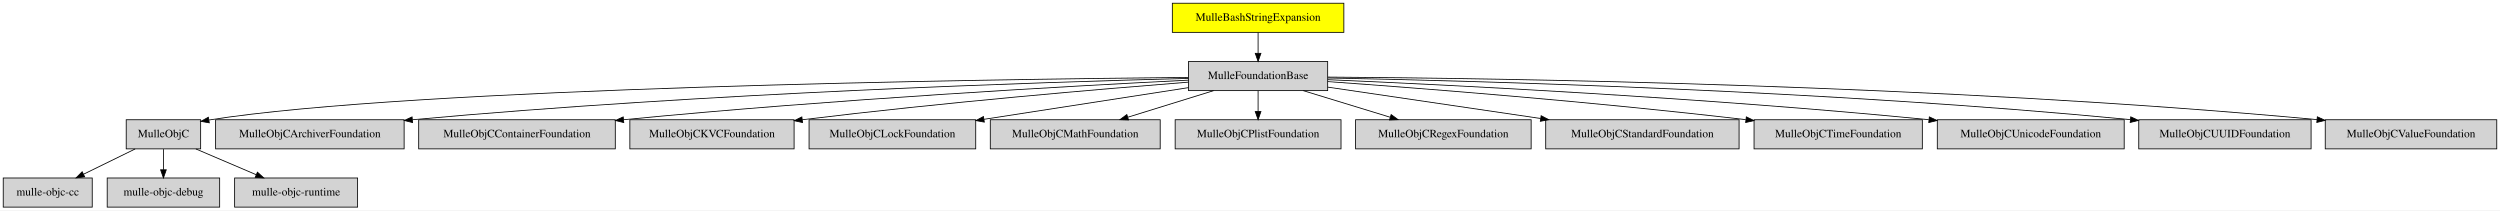
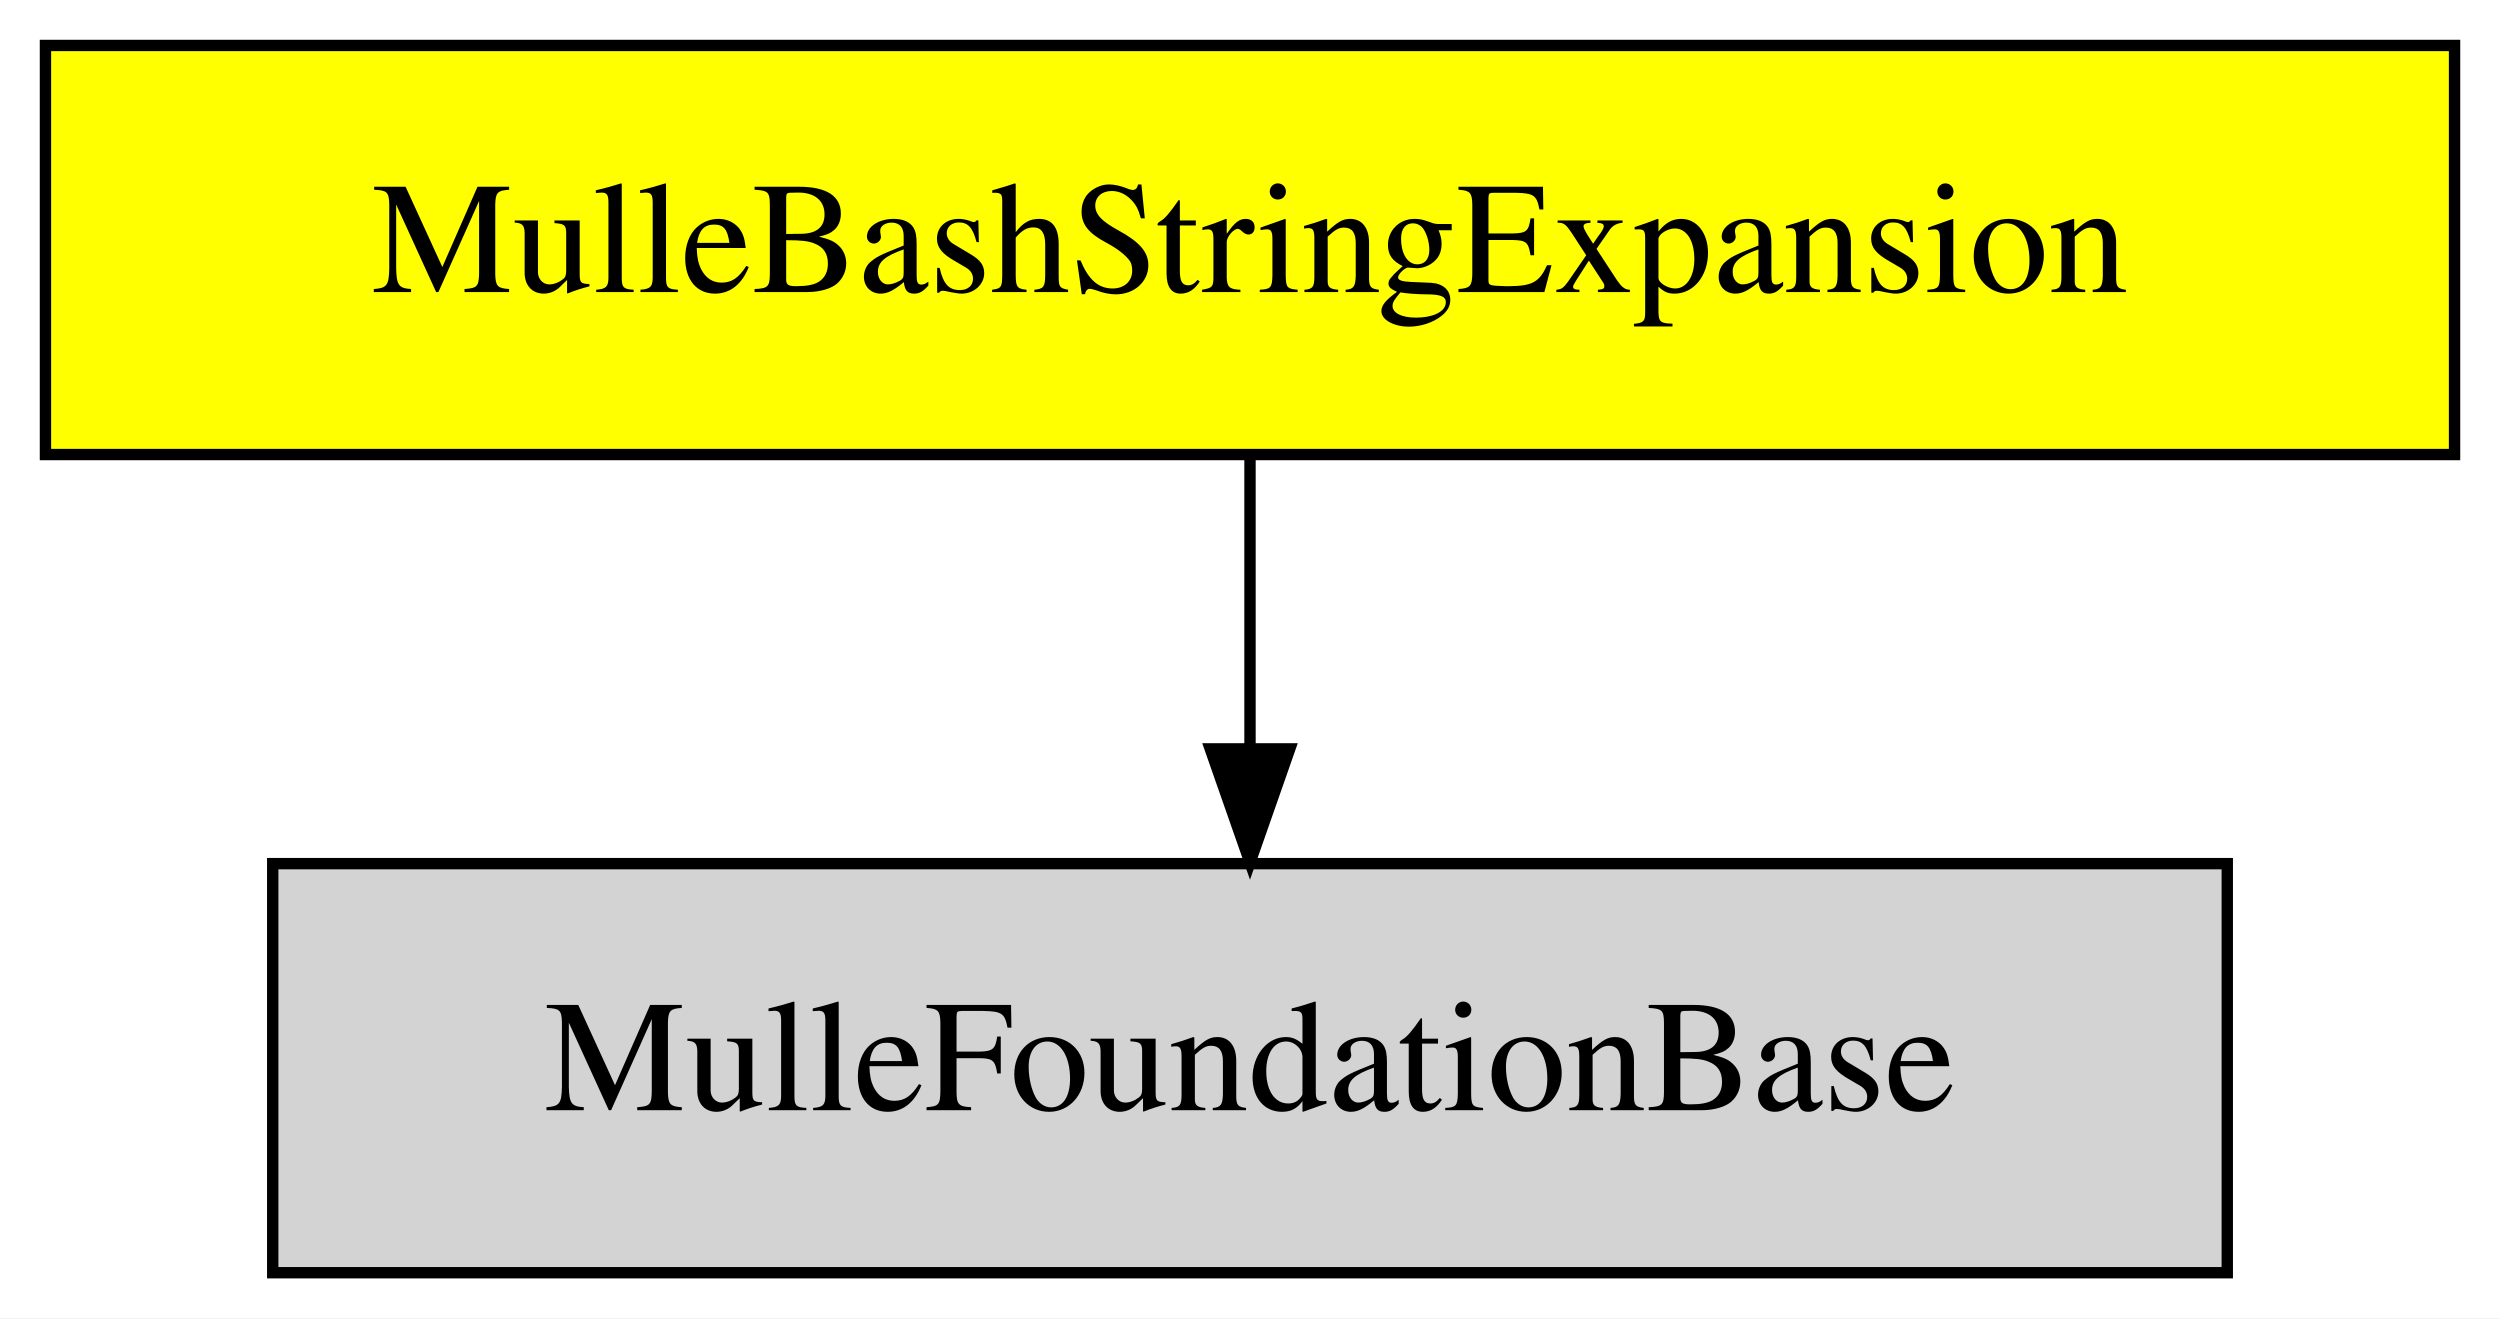
- <svg xmlns="http://www.w3.org/2000/svg" xmlns:xlink="http://www.w3.org/1999/xlink" width="3090pt" height="260pt" viewBox="0.00 0.00 3090.00 260.00">
-   <g id="graph0" class="graph" transform="scale(1 1) rotate(0) translate(4 256)">
-     <polygon fill="white" stroke="transparent" points="-4,4 -4,-256 3086,-256 3086,4 -4,4" />
+ <svg xmlns="http://www.w3.org/2000/svg" xmlns:xlink="http://www.w3.org/1999/xlink" width="220pt" height="116pt" viewBox="0.00 0.00 220.00 116.00">
+   <g id="graph0" class="graph" transform="scale(1 1) rotate(0) translate(4 112)">
+     <polygon fill="white" stroke="transparent" points="-4,4 -4,-112 216,-112 216,4 -4,4" />
    <g id="node1" class="node">
-       <polygon fill="yellow" stroke="black" points="1657,-252 1445,-252 1445,-216 1657,-216 1657,-252" />
-       <text text-anchor="middle" x="1551" y="-230.3" font-family="Times,serif" font-size="14.00">MulleBashStringExpansion</text>
+       <polygon fill="yellow" stroke="black" points="212,-108 0,-108 0,-72 212,-72 212,-108" />
+       <text text-anchor="middle" x="106" y="-86.3" font-family="Times,serif" font-size="14.00">MulleBashStringExpansion</text>
    </g>
    <g id="node2" class="node">
      <g id="a_node2">
        <a xlink:href="https://github.com/MulleFoundation/MulleFoundationBase" xlink:title="MulleFoundationBase">
-           <polygon fill="lightgrey" stroke="black" points="1637,-180 1465,-180 1465,-144 1637,-144 1637,-180" />
-           <text text-anchor="middle" x="1551" y="-158.3" font-family="Times,serif" font-size="14.00">MulleFoundationBase</text>
+           <polygon fill="lightgrey" stroke="black" points="192,-36 20,-36 20,0 192,0 192,-36" />
+           <text text-anchor="middle" x="106" y="-14.3" font-family="Times,serif" font-size="14.00">MulleFoundationBase</text>
        </a>
      </g>
    </g>
    <g id="edge1" class="edge">
-       <path fill="none" stroke="black" d="M1551,-215.7C1551,-207.98 1551,-198.71 1551,-190.11" />
-       <polygon fill="black" stroke="black" points="1554.5,-190.1 1551,-180.1 1547.5,-190.1 1554.5,-190.1" />
-     </g>
-     <g id="node3" class="node">
-       <g id="a_node3">
-         <a xlink:href="https://github.com/mulle-objc/MulleObjC" xlink:title="MulleObjC">
-           <polygon fill="lightgrey" stroke="black" points="244,-108 152,-108 152,-72 244,-72 244,-108" />
-           <text text-anchor="middle" x="198" y="-86.3" font-family="Times,serif" font-size="14.00">MulleObjC</text>
-         </a>
-       </g>
-     </g>
-     <g id="edge2" class="edge">
-       <path fill="none" stroke="black" d="M1464.81,-160.33C1217.37,-157.95 506.93,-147.88 254.12,-107.65" />
-       <polygon fill="black" stroke="black" points="254.67,-104.19 244.23,-106.02 253.53,-111.1 254.67,-104.19" />
-     </g>
-     <g id="node4" class="node">
-       <g id="a_node4">
-         <a xlink:href="https://github.com/MulleFoundation/MulleObjCArchiverFoundation@*" xlink:title="MulleObjCArchiverFoundation">
-           <polygon fill="lightgrey" stroke="black" points="495.5,-108 262.5,-108 262.5,-72 495.5,-72 495.5,-108" />
-           <text text-anchor="middle" x="379" y="-86.3" font-family="Times,serif" font-size="14.00">MulleObjCArchiverFoundation</text>
-         </a>
-       </g>
-     </g>
-     <g id="edge3" class="edge">
-       <path fill="none" stroke="black" d="M1464.72,-159.07C1287.24,-154.55 868.19,-141.17 505.83,-108.03" />
-       <polygon fill="black" stroke="black" points="505.94,-104.52 495.66,-107.09 505.3,-111.49 505.94,-104.52" />
-     </g>
-     <g id="node5" class="node">
-       <g id="a_node5">
-         <a xlink:href="https://github.com/MulleFoundation/MulleObjCContainerFoundation@*" xlink:title="MulleObjCContainerFoundation">
-           <polygon fill="lightgrey" stroke="black" points="756.5,-108 513.5,-108 513.5,-72 756.5,-72 756.5,-108" />
-           <text text-anchor="middle" x="635" y="-86.3" font-family="Times,serif" font-size="14.00">MulleObjCContainerFoundation</text>
-         </a>
-       </g>
-     </g>
-     <g id="edge4" class="edge">
-       <path fill="none" stroke="black" d="M1464.9,-156.93C1322.12,-149.79 1027.13,-133.41 766.68,-108.03" />
-       <polygon fill="black" stroke="black" points="766.95,-104.54 756.65,-107.05 766.26,-111.51 766.95,-104.54" />
-     </g>
-     <g id="node6" class="node">
-       <g id="a_node6">
-         <a xlink:href="https://github.com/MulleFoundation/MulleObjCKVCFoundation@*" xlink:title="MulleObjCKVCFoundation">
-           <polygon fill="lightgrey" stroke="black" points="977.5,-108 774.5,-108 774.5,-72 977.5,-72 977.5,-108" />
-           <text text-anchor="middle" x="876" y="-86.3" font-family="Times,serif" font-size="14.00">MulleObjCKVCFoundation</text>
-         </a>
-       </g>
-     </g>
-     <g id="edge5" class="edge">
-       <path fill="none" stroke="black" d="M1464.83,-154.47C1356.12,-145.88 1163.19,-129.47 987.53,-108.02" />
-       <polygon fill="black" stroke="black" points="987.94,-104.55 977.59,-106.8 987.09,-111.49 987.94,-104.55" />
-     </g>
-     <g id="node7" class="node">
-       <g id="a_node7">
-         <a xlink:href="https://github.com/MulleFoundation/MulleObjCLockFoundation@*" xlink:title="MulleObjCLockFoundation">
-           <polygon fill="lightgrey" stroke="black" points="1202,-108 996,-108 996,-72 1202,-72 1202,-108" />
-           <text text-anchor="middle" x="1099" y="-86.3" font-family="Times,serif" font-size="14.00">MulleObjCLockFoundation</text>
-         </a>
-       </g>
-     </g>
-     <g id="edge6" class="edge">
-       <path fill="none" stroke="black" d="M1464.92,-147.67C1393.19,-136.56 1290.47,-120.65 1212.11,-108.52" />
-       <polygon fill="black" stroke="black" points="1212.61,-105.05 1202.19,-106.98 1211.54,-111.97 1212.61,-105.05" />
-     </g>
-     <g id="node8" class="node">
-       <g id="a_node8">
-         <a xlink:href="https://github.com/MulleFoundation/MulleObjCMathFoundation@*" xlink:title="MulleObjCMathFoundation">
-           <polygon fill="lightgrey" stroke="black" points="1430,-108 1220,-108 1220,-72 1430,-72 1430,-108" />
-           <text text-anchor="middle" x="1325" y="-86.3" font-family="Times,serif" font-size="14.00">MulleObjCMathFoundation</text>
-         </a>
-       </g>
-     </g>
-     <g id="edge7" class="edge">
-       <path fill="none" stroke="black" d="M1496,-143.97C1464.01,-134.06 1423.52,-121.51 1389.96,-111.12" />
-       <polygon fill="black" stroke="black" points="1390.83,-107.73 1380.24,-108.11 1388.76,-114.41 1390.83,-107.73" />
-     </g>
-     <g id="node9" class="node">
-       <g id="a_node9">
-         <a xlink:href="https://github.com/MulleFoundation/MulleObjCPlistFoundation@*" xlink:title="MulleObjCPlistFoundation">
-           <polygon fill="lightgrey" stroke="black" points="1653.5,-108 1448.5,-108 1448.5,-72 1653.5,-72 1653.5,-108" />
-           <text text-anchor="middle" x="1551" y="-86.3" font-family="Times,serif" font-size="14.00">MulleObjCPlistFoundation</text>
-         </a>
-       </g>
-     </g>
-     <g id="edge8" class="edge">
-       <path fill="none" stroke="black" d="M1551,-143.7C1551,-135.98 1551,-126.71 1551,-118.11" />
-       <polygon fill="black" stroke="black" points="1554.5,-118.1 1551,-108.1 1547.5,-118.1 1554.5,-118.1" />
-     </g>
-     <g id="node10" class="node">
-       <g id="a_node10">
-         <a xlink:href="https://github.com/MulleFoundation/MulleObjCRegexFoundation" xlink:title="MulleObjCRegexFoundation">
-           <polygon fill="lightgrey" stroke="black" points="1888.5,-108 1671.5,-108 1671.5,-72 1888.5,-72 1888.5,-108" />
-           <text text-anchor="middle" x="1780" y="-86.3" font-family="Times,serif" font-size="14.00">MulleObjCRegexFoundation</text>
-         </a>
-       </g>
-     </g>
-     <g id="edge9" class="edge">
-       <path fill="none" stroke="black" d="M1606.73,-143.97C1639.14,-134.06 1680.18,-121.51 1714.18,-111.12" />
-       <polygon fill="black" stroke="black" points="1715.48,-114.38 1724.02,-108.11 1713.44,-107.69 1715.48,-114.38" />
-     </g>
-     <g id="node11" class="node">
-       <g id="a_node11">
-         <a xlink:href="https://github.com/MulleFoundation/MulleObjCStandardFoundation@*" xlink:title="MulleObjCStandardFoundation">
-           <polygon fill="lightgrey" stroke="black" points="2145.5,-108 1906.5,-108 1906.5,-72 2145.5,-72 2145.5,-108" />
-           <text text-anchor="middle" x="2026" y="-86.3" font-family="Times,serif" font-size="14.00">MulleObjCStandardFoundation</text>
-         </a>
-       </g>
-     </g>
-     <g id="edge10" class="edge">
-       <path fill="none" stroke="black" d="M1637.02,-148.32C1710.49,-137.5 1817.17,-121.78 1900.23,-109.54" />
-       <polygon fill="black" stroke="black" points="1900.85,-112.98 1910.23,-108.06 1899.83,-106.06 1900.85,-112.98" />
-     </g>
-     <g id="node12" class="node">
-       <g id="a_node12">
-         <a xlink:href="https://github.com/MulleFoundation/MulleObjCTimeFoundation@*" xlink:title="MulleObjCTimeFoundation">
-           <polygon fill="lightgrey" stroke="black" points="2372,-108 2164,-108 2164,-72 2372,-72 2372,-108" />
-           <text text-anchor="middle" x="2268" y="-86.3" font-family="Times,serif" font-size="14.00">MulleObjCTimeFoundation</text>
-         </a>
-       </g>
-     </g>
-     <g id="edge11" class="edge">
-       <path fill="none" stroke="black" d="M1637.19,-155.12C1752.47,-146.88 1963.45,-130.48 2153.78,-108.1" />
-       <polygon fill="black" stroke="black" points="2154.46,-111.55 2163.97,-106.9 2153.63,-104.6 2154.46,-111.55" />
-     </g>
-     <g id="node13" class="node">
-       <g id="a_node13">
-         <a xlink:href="https://github.com/MulleFoundation/MulleObjCUnicodeFoundation@*" xlink:title="MulleObjCUnicodeFoundation">
-           <polygon fill="lightgrey" stroke="black" points="2621.5,-108 2390.5,-108 2390.5,-72 2621.5,-72 2621.5,-108" />
-           <text text-anchor="middle" x="2506" y="-86.3" font-family="Times,serif" font-size="14.00">MulleObjCUnicodeFoundation</text>
-         </a>
-       </g>
-     </g>
-     <g id="edge12" class="edge">
-       <path fill="none" stroke="black" d="M1637.2,-157.53C1786.33,-151.07 2102.33,-135.42 2379.98,-108.06" />
-       <polygon fill="black" stroke="black" points="2380.65,-111.51 2390.26,-107.04 2379.96,-104.54 2380.65,-111.51" />
-     </g>
-     <g id="node14" class="node">
-       <g id="a_node14">
-         <a xlink:href="https://github.com/MulleFoundation/MulleObjCUUIDFoundation@*" xlink:title="MulleObjCUUIDFoundation">
-           <polygon fill="lightgrey" stroke="black" points="2852.5,-108 2639.5,-108 2639.5,-72 2852.5,-72 2852.5,-108" />
-           <text text-anchor="middle" x="2746" y="-86.3" font-family="Times,serif" font-size="14.00">MulleObjCUUIDFoundation</text>
-         </a>
-       </g>
-     </g>
-     <g id="edge13" class="edge">
-       <path fill="none" stroke="black" d="M1637.31,-159.63C1819.02,-156.11 2254.52,-144.41 2629,-108.14" />
-       <polygon fill="black" stroke="black" points="2629.61,-111.6 2639.23,-107.15 2628.93,-104.63 2629.61,-111.6" />
-     </g>
-     <g id="node15" class="node">
-       <g id="a_node15">
-         <a xlink:href="https://github.com/MulleFoundation/MulleObjCValueFoundation@*" xlink:title="MulleObjCValueFoundation">
-           <polygon fill="lightgrey" stroke="black" points="3082,-108 2870,-108 2870,-72 3082,-72 3082,-108" />
-           <text text-anchor="middle" x="2976" y="-86.3" font-family="Times,serif" font-size="14.00">MulleObjCValueFoundation</text>
-         </a>
-       </g>
-     </g>
-     <g id="edge14" class="edge">
-       <path fill="none" stroke="black" d="M1637.11,-160.72C1845.54,-159.35 2393.8,-151.61 2859.89,-108.15" />
-       <polygon fill="black" stroke="black" points="2860.22,-111.63 2869.85,-107.21 2859.57,-104.66 2860.22,-111.63" />
-     </g>
-     <g id="node16" class="node">
-       <g id="a_node16">
-         <a xlink:href="https://github.com/mulle-cc/mulle-objc-cc" xlink:title="mulle-objc-cc">
-           <polygon fill="lightgrey" stroke="black" points="110,-36 0,-36 0,0 110,0 110,-36" />
-           <text text-anchor="middle" x="55" y="-14.3" font-family="Times,serif" font-size="14.00">mulle-objc-cc</text>
-         </a>
-       </g>
-     </g>
-     <g id="edge15" class="edge">
-       <path fill="none" stroke="black" d="M163.02,-71.88C143.8,-62.47 119.77,-50.71 99.26,-40.67" />
-       <polygon fill="black" stroke="black" points="100.64,-37.44 90.12,-36.19 97.56,-43.73 100.64,-37.44" />
-     </g>
-     <g id="node17" class="node">
-       <g id="a_node17">
-         <a xlink:href="https://github.com/mulle-objc/mulle-objc-debug" xlink:title="mulle-objc-debug">
-           <polygon fill="lightgrey" stroke="black" points="267.5,-36 128.5,-36 128.5,0 267.5,0 267.5,-36" />
-           <text text-anchor="middle" x="198" y="-14.3" font-family="Times,serif" font-size="14.00">mulle-objc-debug</text>
-         </a>
-       </g>
-     </g>
-     <g id="edge16" class="edge">
-       <path fill="none" stroke="black" d="M198,-71.7C198,-63.98 198,-54.71 198,-46.11" />
-       <polygon fill="black" stroke="black" points="201.5,-46.1 198,-36.1 194.5,-46.1 201.5,-46.1" />
-     </g>
-     <g id="node18" class="node">
-       <g id="a_node18">
-         <a xlink:href="https://github.com/mulle-objc/mulle-objc-runtime" xlink:title="mulle-objc-runtime">
-           <polygon fill="lightgrey" stroke="black" points="438,-36 286,-36 286,0 438,0 438,-36" />
-           <text text-anchor="middle" x="362" y="-14.3" font-family="Times,serif" font-size="14.00">mulle-objc-runtime</text>
-         </a>
-       </g>
-     </g>
-     <g id="edge17" class="edge">
-       <path fill="none" stroke="black" d="M238.12,-71.88C260.64,-62.26 288.92,-50.19 312.77,-40.01" />
-       <polygon fill="black" stroke="black" points="314.19,-43.21 322.01,-36.07 311.44,-36.77 314.19,-43.21" />
+       <path fill="none" stroke="black" d="M106,-71.7C106,-63.98 106,-54.71 106,-46.11" />
+       <polygon fill="black" stroke="black" points="109.5,-46.1 106,-36.1 102.5,-46.1 109.5,-46.1" />
    </g>
  </g>
</svg>
